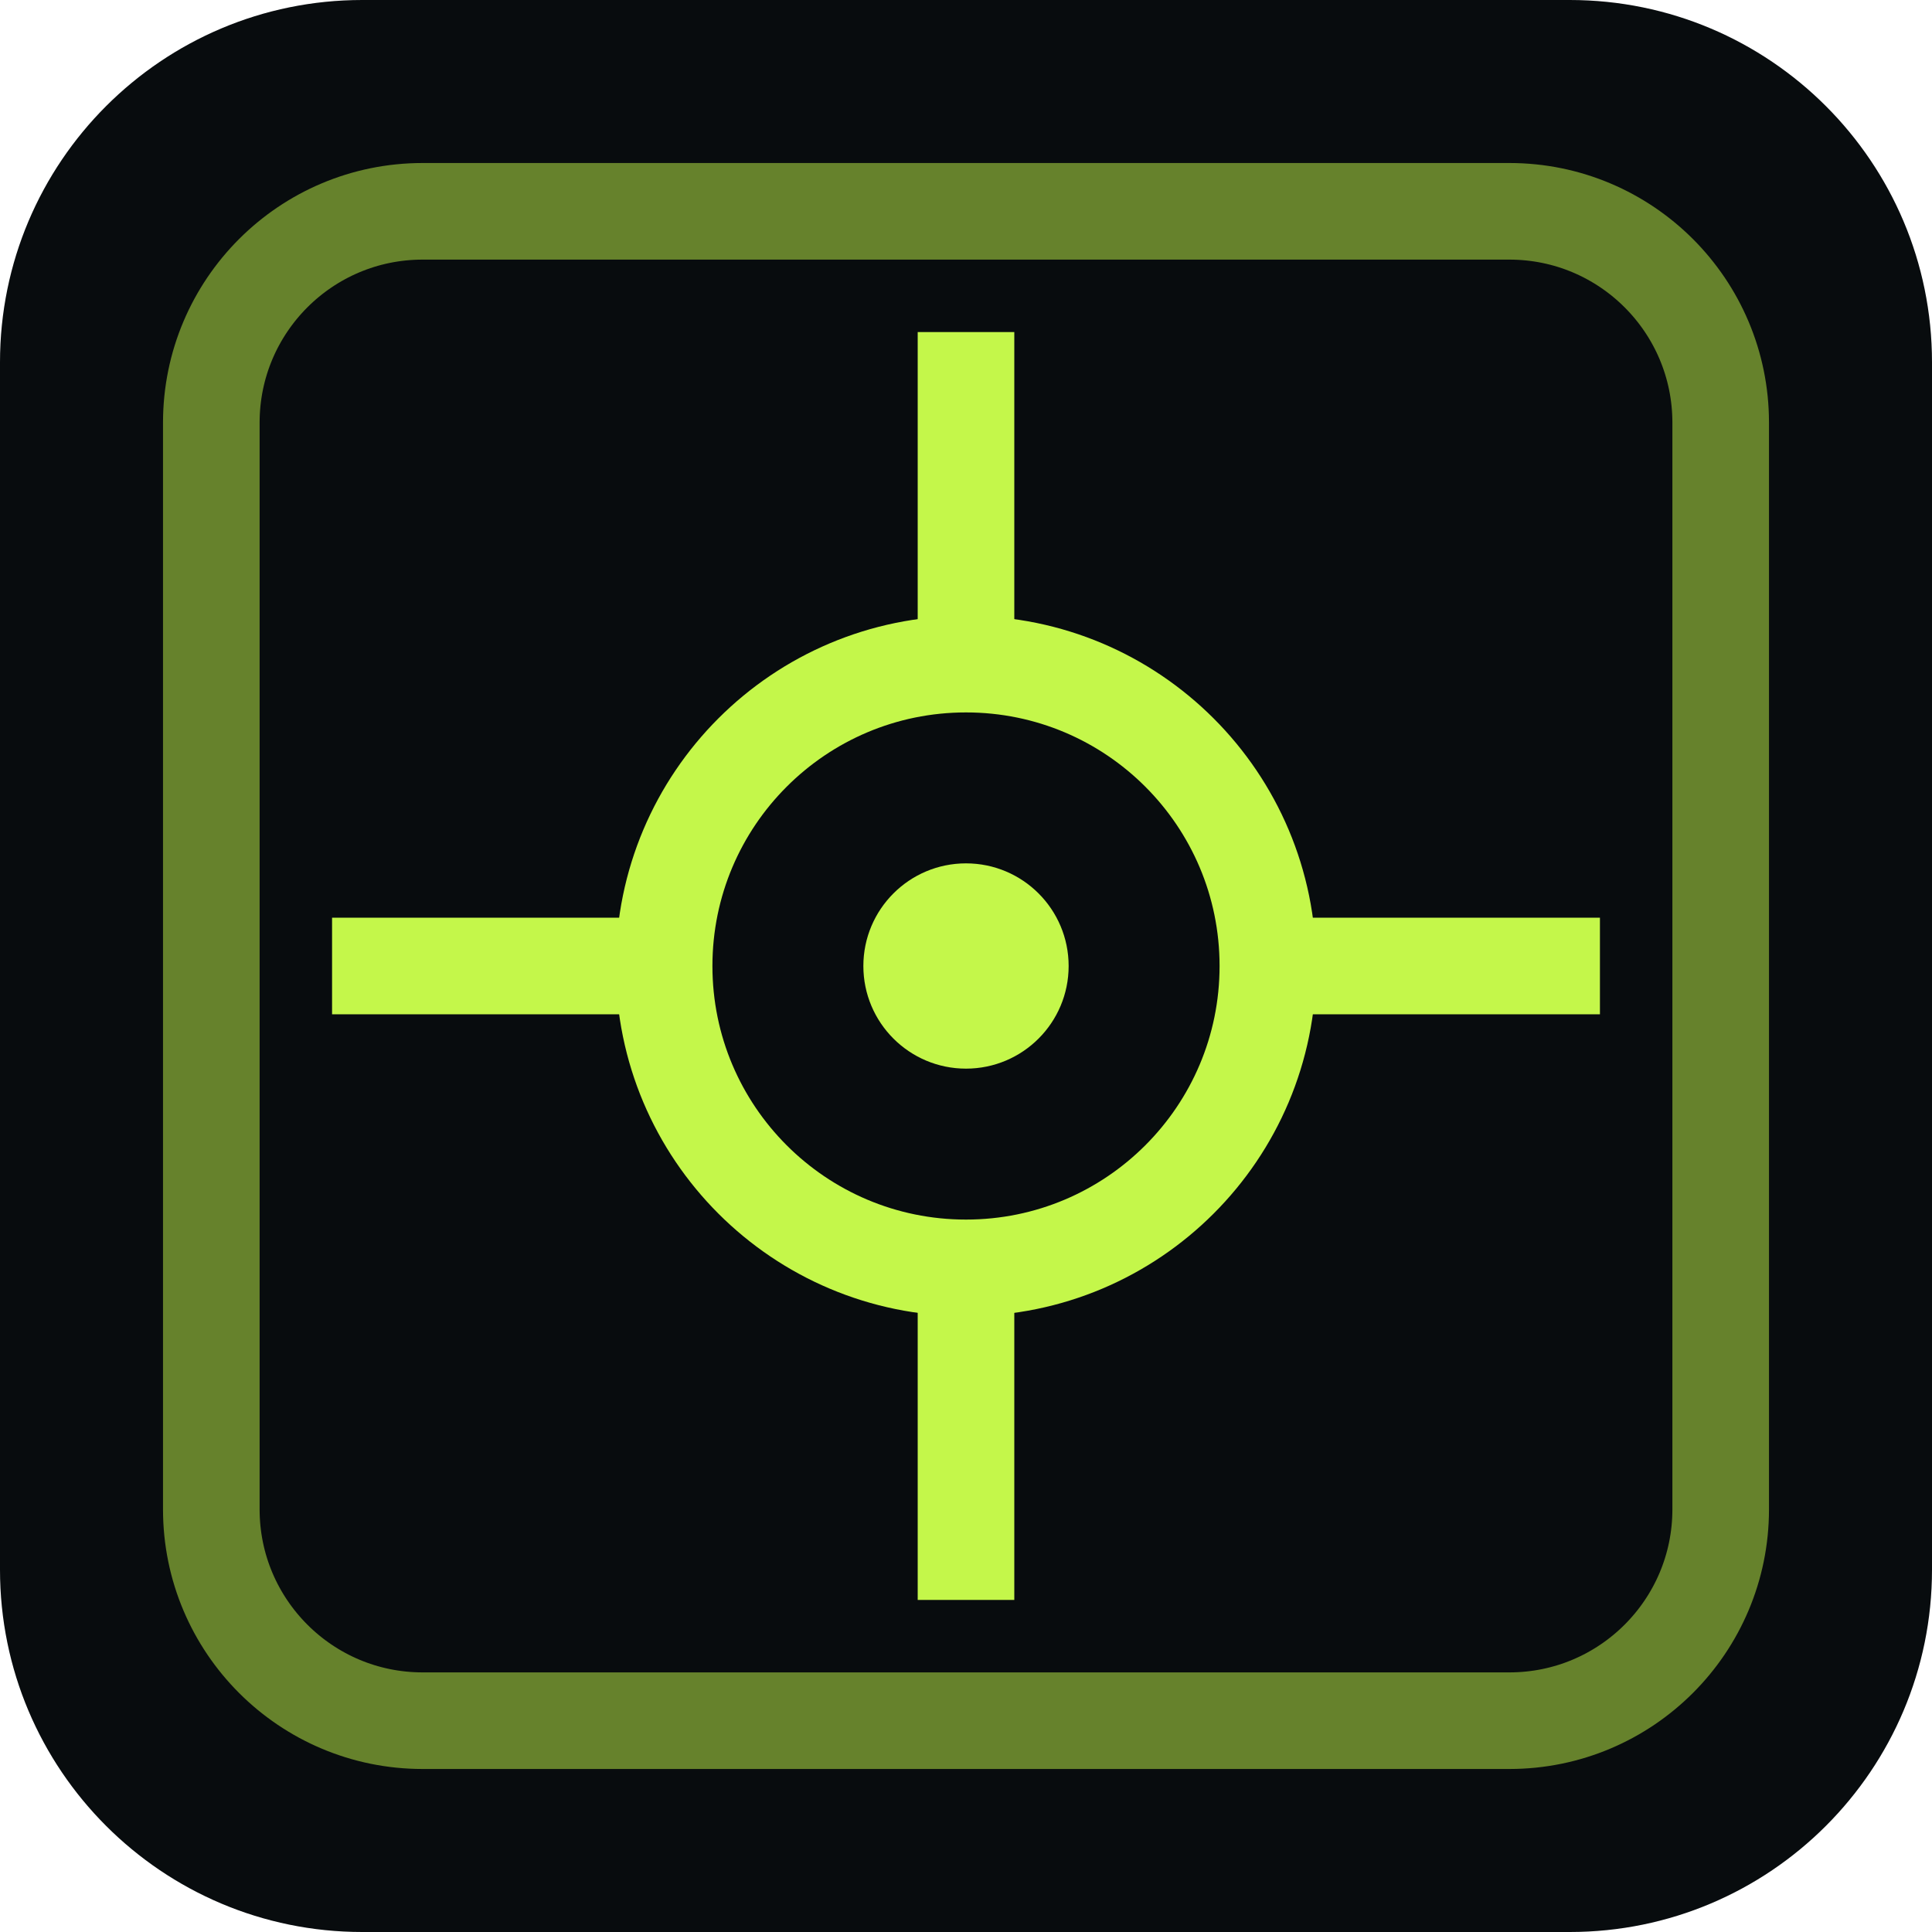
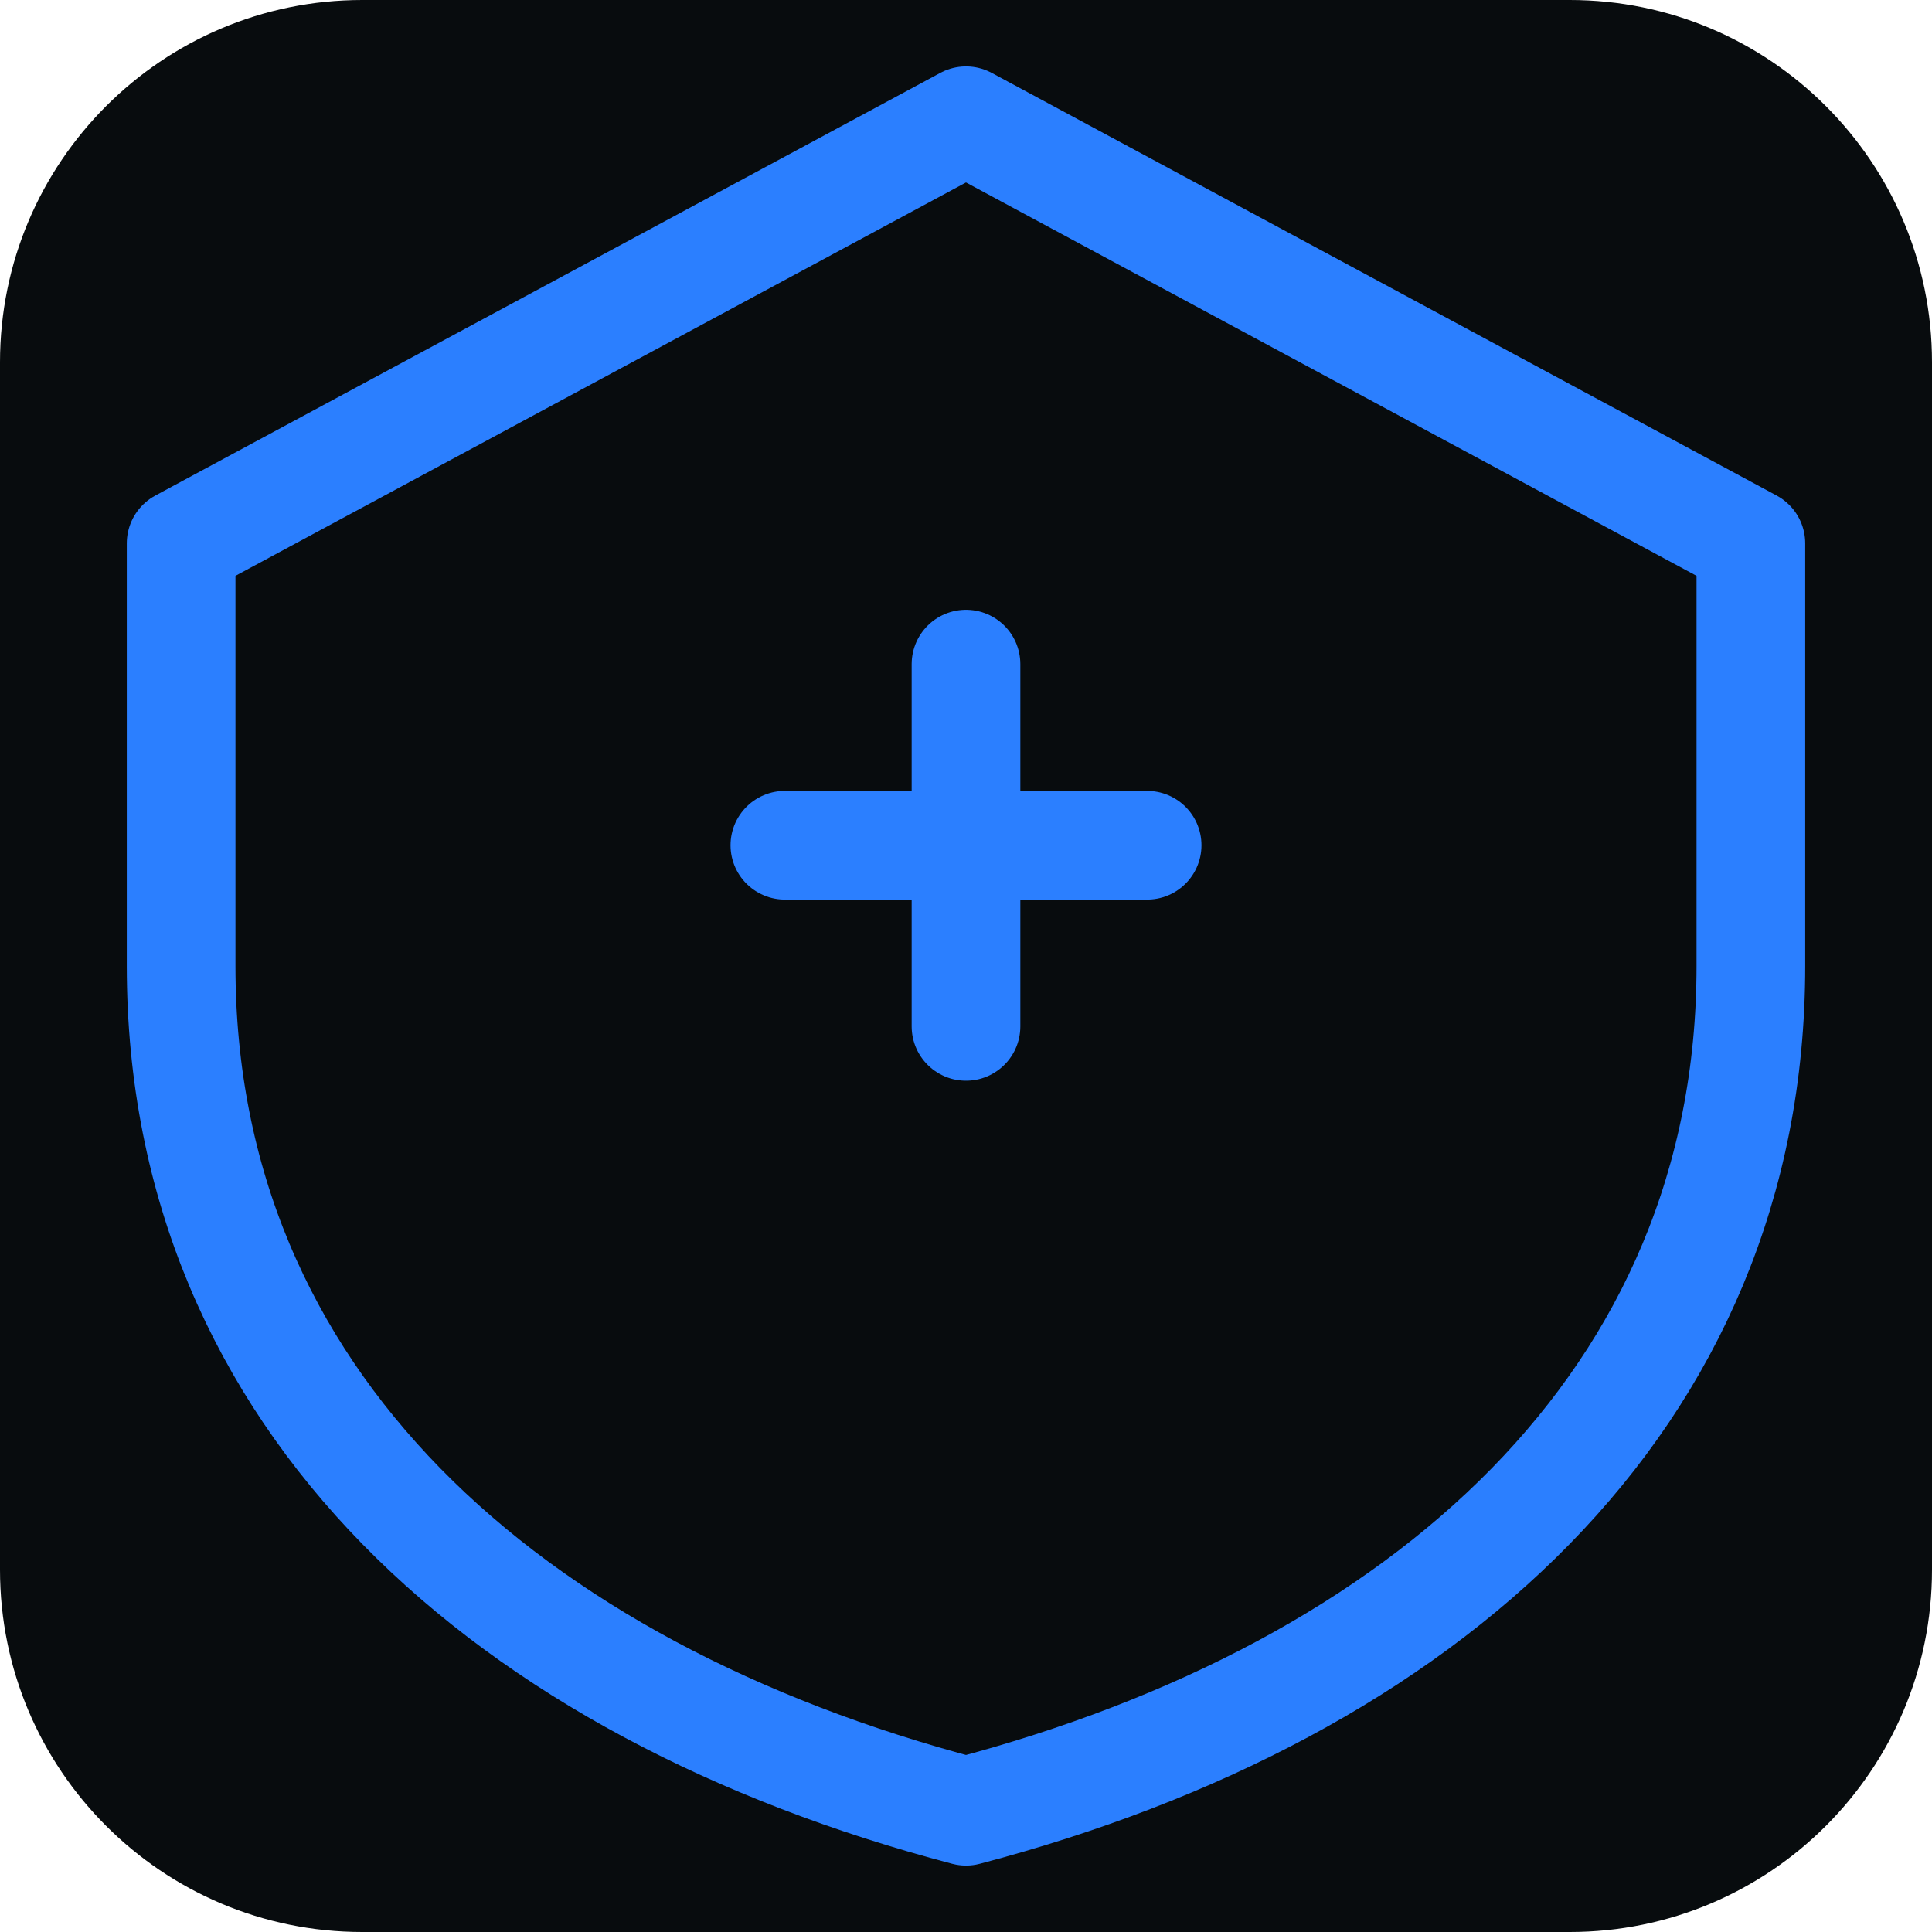
<svg xmlns="http://www.w3.org/2000/svg" viewBox="0 0 32 32" width="32" height="32">
  <rect width="32" height="32" rx="6" fill="#080c0e" />
-   <g stroke="#c4f74a" stroke-width="1.6" fill="none">
-     <rect x="3.5" y="3.5" width="25" height="25" rx="3.5" opacity=".5" />
-     <path d="M16 5.5v5M16 21.5v5M5.5 16h5M21.5 16h5" />
-     <circle cx="16" cy="16" r="5" />
-   </g>
-   <circle cx="16" cy="16" r="1.7" fill="#c4f74a" />
+   <path d="M16 2 L29 9v7c0 7.2-5.4 12-13 14C8.4 28 3 23.2 3 16V9Z" fill="none" stroke="#2b7fff" stroke-width="1.8" stroke-linejoin="round" />
+   <path d="M16 11v6M13 14h6" stroke="#2b7fff" stroke-width="1.8" stroke-linecap="round" />
</svg>
